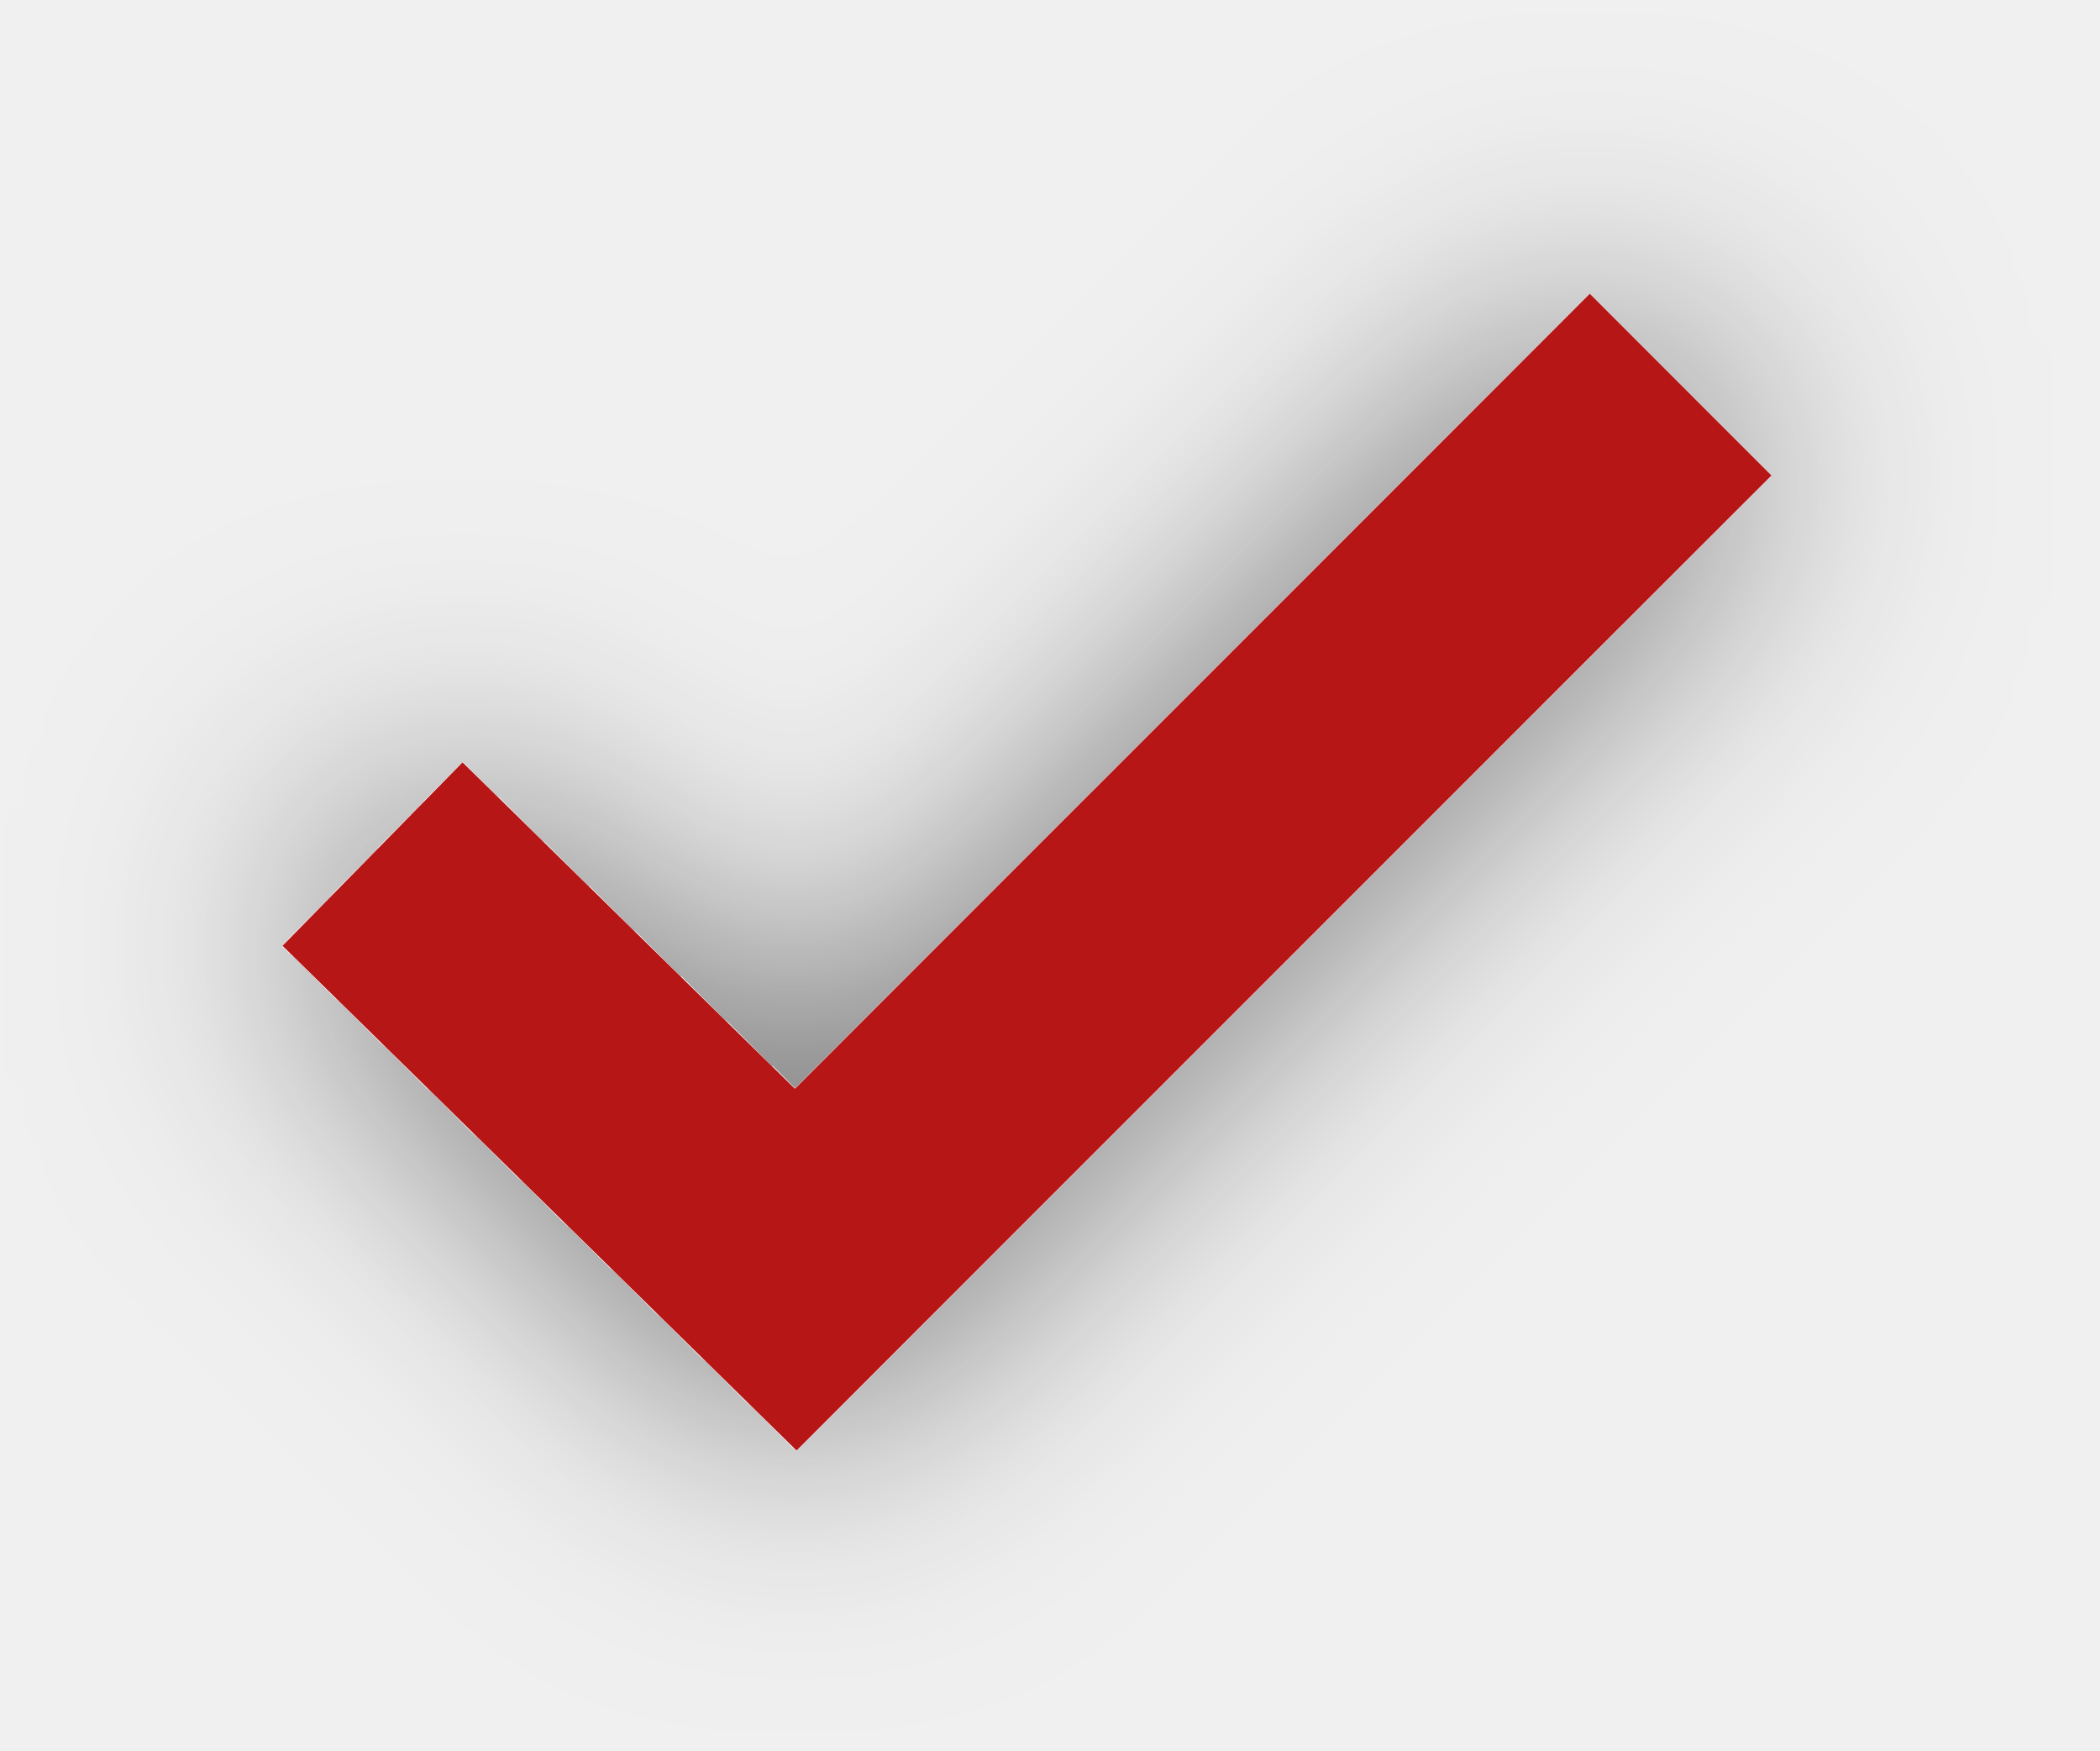
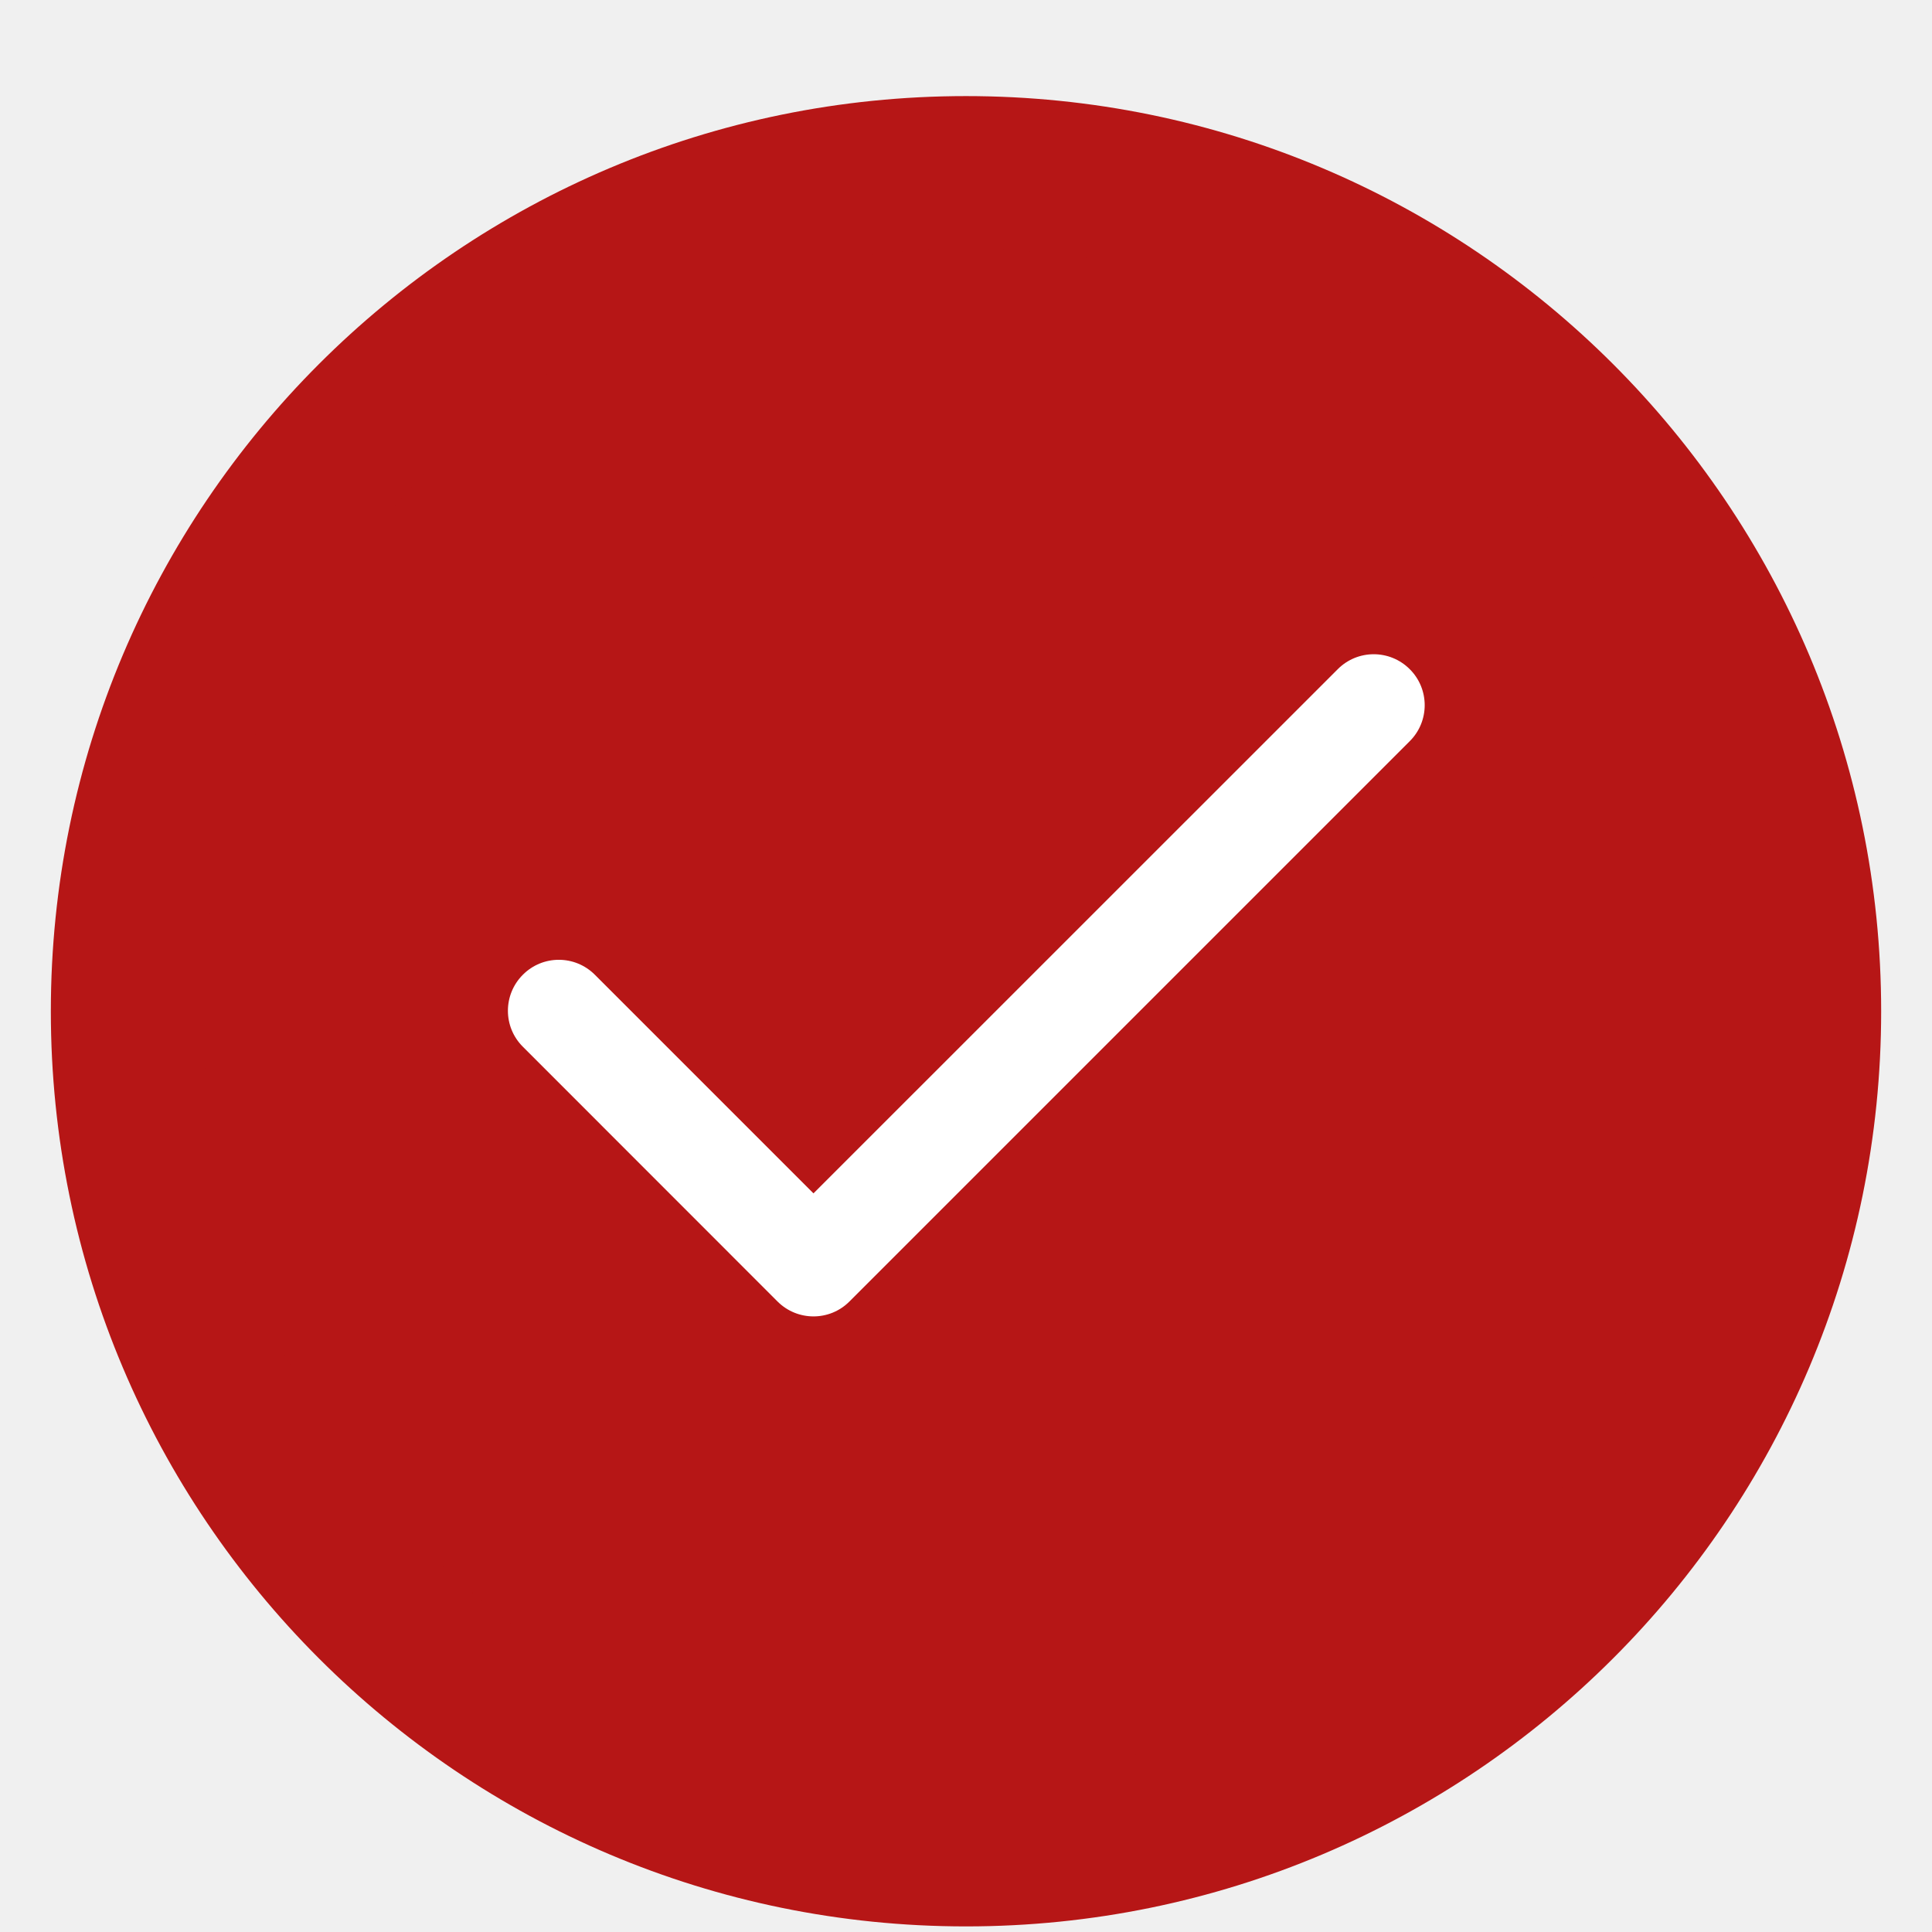
- <svg xmlns="http://www.w3.org/2000/svg" width="30" height="25" viewBox="0 0 30 25" fill="none">
-   <g filter="url(#filter0_d_169_5305)">
-     <path d="M5.322 12.198L11.368 18.133L24.009 5.493" stroke="#B61616" stroke-width="3.671" />
-   </g>
-   <defs>
-     <filter id="filter0_d_169_5305" x="0.036" y="0.195" width="29.27" height="24.523" filterUnits="userSpaceOnUse" color-interpolation-filters="sRGB">
-       <feFlood flood-opacity="0" result="BackgroundImageFix" />
-       <feColorMatrix in="SourceAlpha" type="matrix" values="0 0 0 0 0 0 0 0 0 0 0 0 0 0 0 0 0 0 127 0" result="hardAlpha" />
-       <feOffset />
-       <feGaussianBlur stdDeviation="2" />
-       <feComposite in2="hardAlpha" operator="out" />
-       <feColorMatrix type="matrix" values="0 0 0 0 0 0 0 0 0 0 0 0 0 0 0 0 0 0 0.55 0" />
-       <feBlend mode="normal" in2="BackgroundImageFix" result="effect1_dropShadow_169_5305" />
-       <feBlend mode="normal" in="SourceGraphic" in2="effect1_dropShadow_169_5305" result="shape" />
-     </filter>
-   </defs>
+ <svg xmlns="http://www.w3.org/2000/svg" width="19" height="19" viewBox="0 0 19 19" fill="none">
+   <circle cx="9.5" cy="9.945" r="8.25" fill="#B61616" stroke="#B61616" stroke-width="1.5" />
+   <path fill-rule="evenodd" clip-rule="evenodd" d="M13.864 6.581C14.06 6.776 14.06 7.094 13.864 7.289L8.354 12.799C8.159 12.995 7.842 12.995 7.646 12.799L5.142 10.294C4.946 10.099 4.946 9.782 5.142 9.586C5.337 9.39 5.654 9.39 5.85 9.586L8 11.736L13.156 6.581C13.351 6.385 13.668 6.385 13.864 6.581Z" fill="white" />
</svg>
